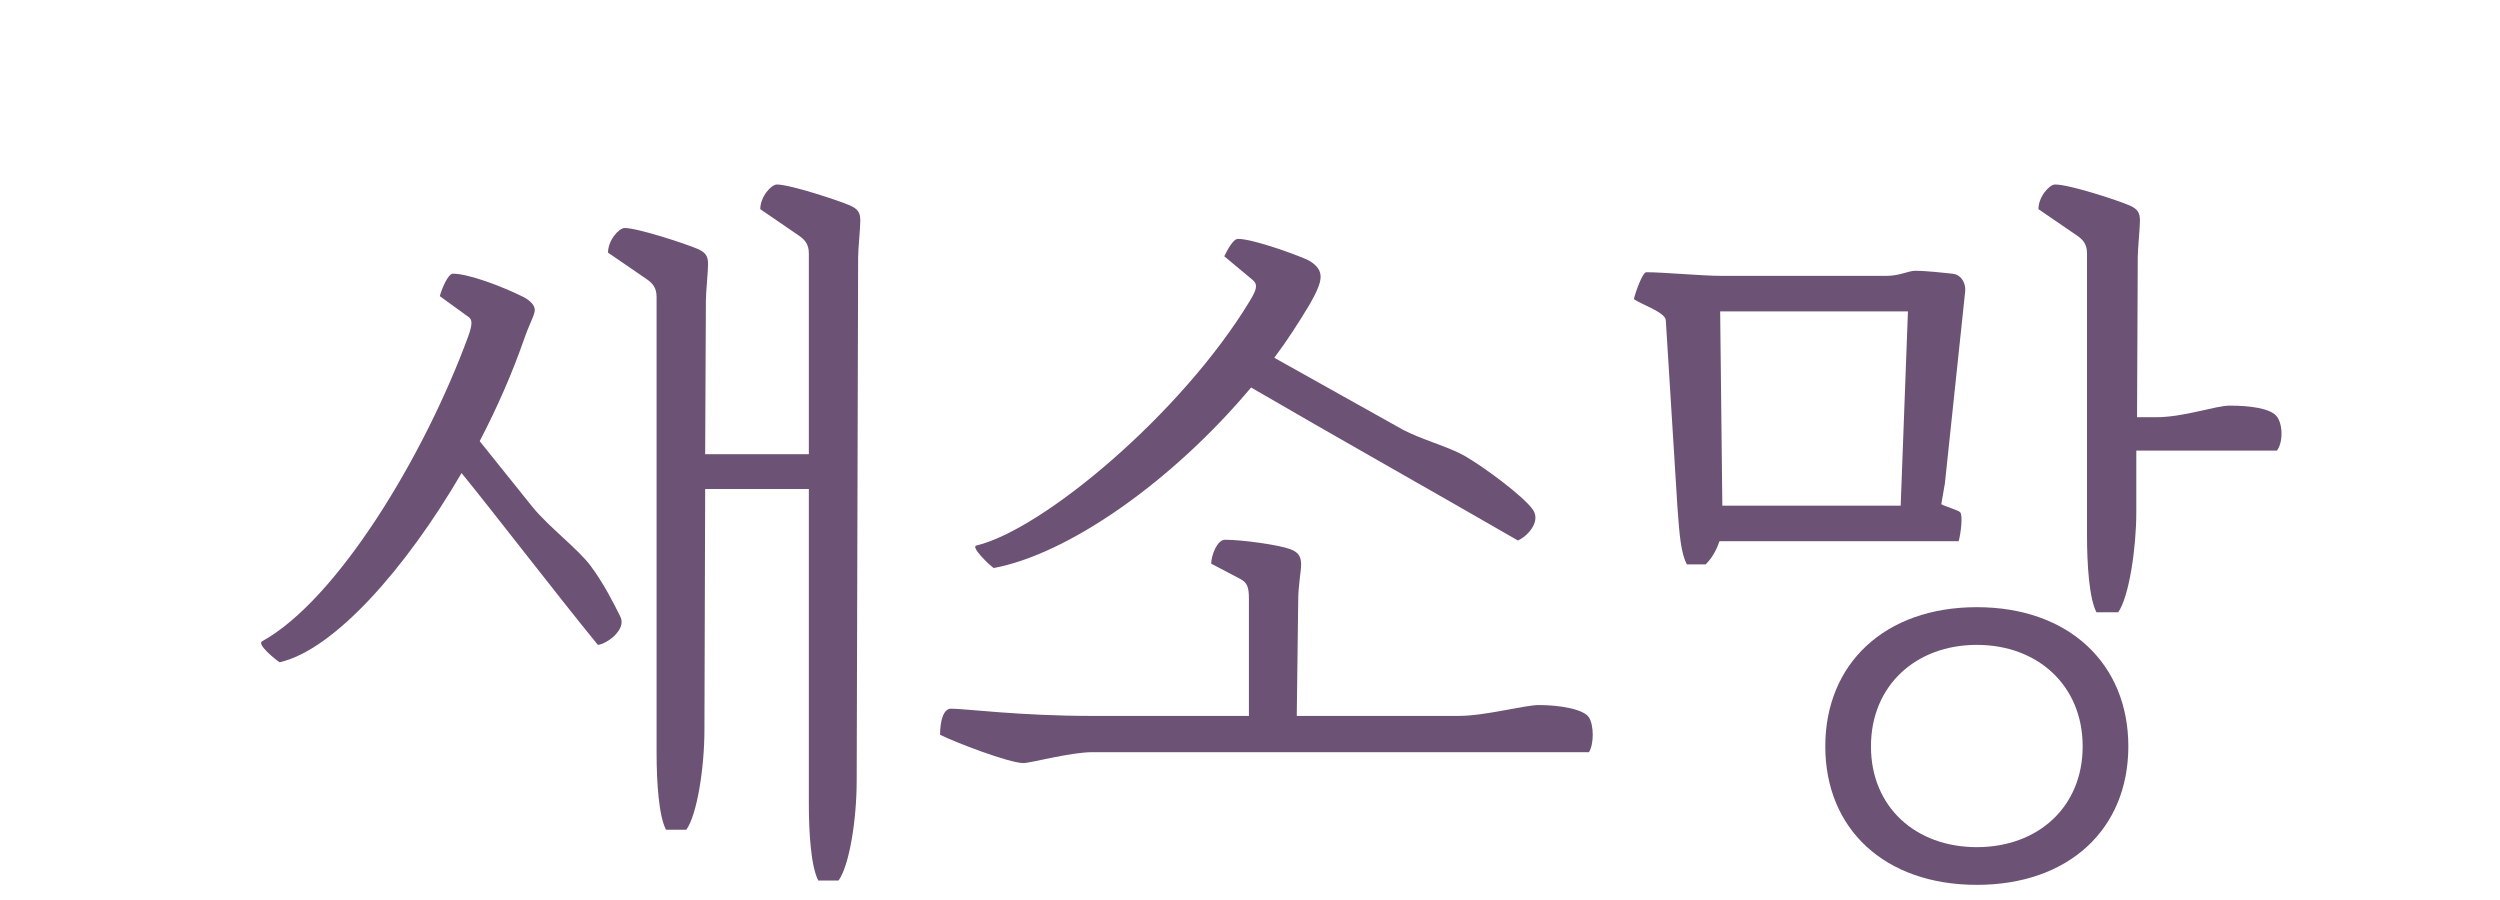
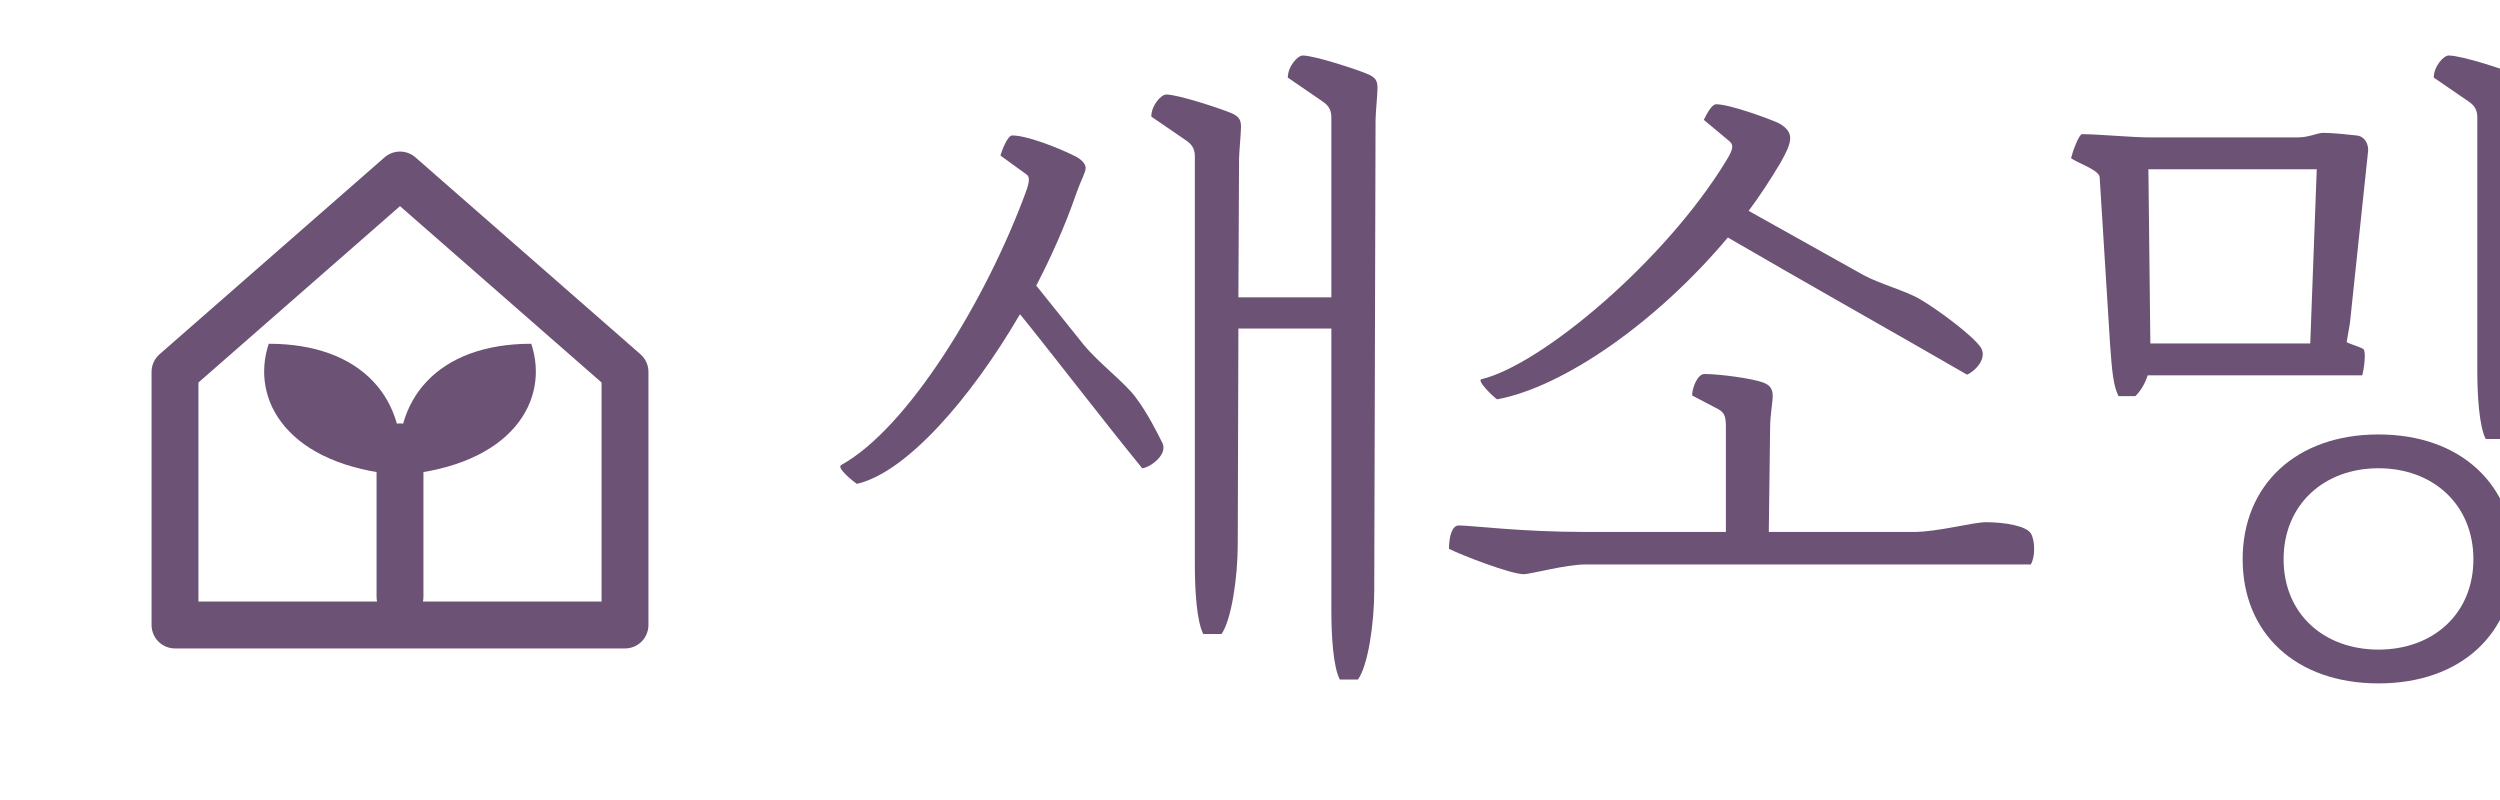
- <svg xmlns="http://www.w3.org/2000/svg" width="200" height="72" viewBox="0 0 200 72" role="img" aria-label="새소망 축약형 로고">
-   <g transform="translate(19.525 0)">
-     <path d="M836 751C820 758 753 780 735 780C727 780 712 763 712 746L766 709C773 704 779 698 779 685V408H636L637 620C637 631 640 660 640 670C640 681 637 686 626 691C610 698 543 720 525 720C517 720 502 703 502 686L556 649C563 644 569 638 569 625V-4C569 -44 572 -91 582 -110H610C625 -89 635 -24 635 28L636 360H779V-74C779 -114 782 -161 792 -180H820C835 -159 845 -96 845 -42L847 680C847 691 850 720 850 730C850 741 847 746 836 751ZM478 254C461 277 421 307 398 335L325 426C349 472 370 520 386 566C394 589 401 600 401 607C401 613 395 620 385 625C357 639 310 657 288 657C281 657 272 634 270 626L310 597C314 594 316 589 309 570C248 404 128 207 25 150C17 146 43 125 49 121C124 138 223 250 300 382C348 323 430 216 488 145C500 146 528 166 519 184C510 202 496 230 478 254Z" transform="translate(0.000 60.000) scale(0.058 -0.058)" fill="#6c5275" />
-     <path d="M109 251C211 270 354 369 464 500C586 429 709 360 832 289C844 294 864 314 853 331C841 349 786 390 758 406C737 418 697 429 673 442L496 541C514 565 530 590 545 615C563 647 567 661 544 675C535 680 468 705 446 705C439 705 431 689 427 681L463 651C472 644 475 640 462 619C368 464 177 304 85 282C77 280 103 255 109 251ZM930 45C923 56 891 62 861 62C841 62 787 47 750 47H527L529 206C529 227 533 246 533 256C533 267 529 273 518 277C502 283 452 290 428 290C417 290 409 268 409 257L449 236C458 231 461 226 461 209V47H245C145 47 70 57 50 57C40 57 35 41 35 21C55 11 130 -18 150 -18C160 -18 215 -3 245 -3H930C937 8 937 34 930 45Z" transform="translate(53.650 60.000) scale(0.058 -0.058)" fill="#6c5275" />
-     <path d="M953 461C944 471 918 475 889 475C869 475 826 459 787 459H761L762 680C762 691 765 720 765 730C765 741 762 746 751 751C735 758 668 780 648 780C640 780 625 763 625 746L679 709C686 704 692 698 692 685V296C692 256 695 209 705 190H735C750 211 760 279 760 328V413H954C963 425 962 451 953 461ZM517 328C514 331 496 336 491 339L496 368L524 633C525 643 519 656 506 657C497 658 470 661 455 661C446 661 433 654 416 654H187C161 654 108 659 84 659C79 659 69 631 67 622C76 615 110 604 111 593L127 336C130 294 132 272 140 256H166C175 265 181 276 185 288H515C518 299 521 324 517 328ZM435 337H189L186 605H445ZM540 197C413 197 331 119 331 5C331 -109 413 -186 540 -186C667 -186 749 -109 749 5C749 119 667 197 540 197ZM540 -134C456 -134 394 -79 394 5C394 89 456 145 540 145C624 145 686 89 686 5C686 -79 624 -134 540 -134Z" transform="translate(107.300 60.000) scale(0.058 -0.058)" fill="#6c5275" />
+ <svg xmlns="http://www.w3.org/2000/svg" width="200" height="64" viewBox="0 0 200 64" role="img" aria-label="새소망">
+   <g transform="translate(8 8) scale(0.75)">
+     <path d="M8 29 32 8l24 21v27H8Z" fill="none" stroke="#6c5275" stroke-width="5" stroke-linejoin="round" />
+     <path d="M32 53V37" fill="none" stroke="#6c5275" stroke-width="5" stroke-linecap="round" />
+     <path d="M32 40C20 39 16 32 18 26c10 0 15 6 14 14Z" fill="#6c5275" />
+     <path d="M32 40c12-1 16-8 14-14-10 0-15 6-14 14Z" fill="#6c5275" />
  </g>
+   <path d="M836 751C820 758 753 780 735 780C727 780 712 763 712 746L766 709C773 704 779 698 779 685V408H636L637 620C637 631 640 660 640 670C640 681 637 686 626 691C610 698 543 720 525 720C517 720 502 703 502 686L556 649C563 644 569 638 569 625V-4C569 -44 572 -91 582 -110H610C625 -89 635 -24 635 28L636 360H779V-74C779 -114 782 -161 792 -180H820C835 -159 845 -96 845 -42L847 680C847 691 850 720 850 730C850 741 847 746 836 751ZM478 254C461 277 421 307 398 335L325 426C349 472 370 520 386 566C394 589 401 600 401 607C401 613 395 620 385 625C357 639 310 657 288 657C281 657 272 634 270 626L310 597C314 594 316 589 309 570C248 404 128 207 25 150C17 146 43 125 49 121C124 138 223 250 300 382C348 323 430 216 488 145C500 146 528 166 519 184C510 202 496 230 478 254Z" transform="translate(66.000 45.000) scale(0.052 -0.052)" fill="#6c5275" />
+   <path d="M109 251C211 270 354 369 464 500C586 429 709 360 832 289C844 294 864 314 853 331C841 349 786 390 758 406C737 418 697 429 673 442L496 541C514 565 530 590 545 615C563 647 567 661 544 675C535 680 468 705 446 705C439 705 431 689 427 681L463 651C472 644 475 640 462 619C368 464 177 304 85 282C77 280 103 255 109 251ZM930 45C923 56 891 62 861 62C841 62 787 47 750 47H527L529 206C529 227 533 246 533 256C533 267 529 273 518 277C502 283 452 290 428 290C417 290 409 268 409 257L449 236C458 231 461 226 461 209V47H245C145 47 70 57 50 57C40 57 35 41 35 21C55 11 130 -18 150 -18C160 -18 215 -3 245 -3H930C937 8 937 34 930 45Z" transform="translate(114.100 45.000) scale(0.052 -0.052)" fill="#6c5275" />
+   <path d="M953 461C944 471 918 475 889 475C869 475 826 459 787 459H761L762 680C762 691 765 720 765 730C765 741 762 746 751 751C735 758 668 780 648 780C640 780 625 763 625 746L679 709C686 704 692 698 692 685V296C692 256 695 209 705 190H735C750 211 760 279 760 328V413H954C963 425 962 451 953 461ZM517 328C514 331 496 336 491 339L496 368L524 633C525 643 519 656 506 657C497 658 470 661 455 661C446 661 433 654 416 654H187C161 654 108 659 84 659C79 659 69 631 67 622C76 615 110 604 111 593L127 336C130 294 132 272 140 256H166C175 265 181 276 185 288H515C518 299 521 324 517 328ZM435 337H189L186 605H445ZM540 197C413 197 331 119 331 5C331 -109 413 -186 540 -186C667 -186 749 -109 749 5C749 119 667 197 540 197ZM540 -134C456 -134 394 -79 394 5C394 89 456 145 540 145C624 145 686 89 686 5C686 -79 624 -134 540 -134Z" transform="translate(162.200 45.000) scale(0.052 -0.052)" fill="#6c5275" />
</svg>
